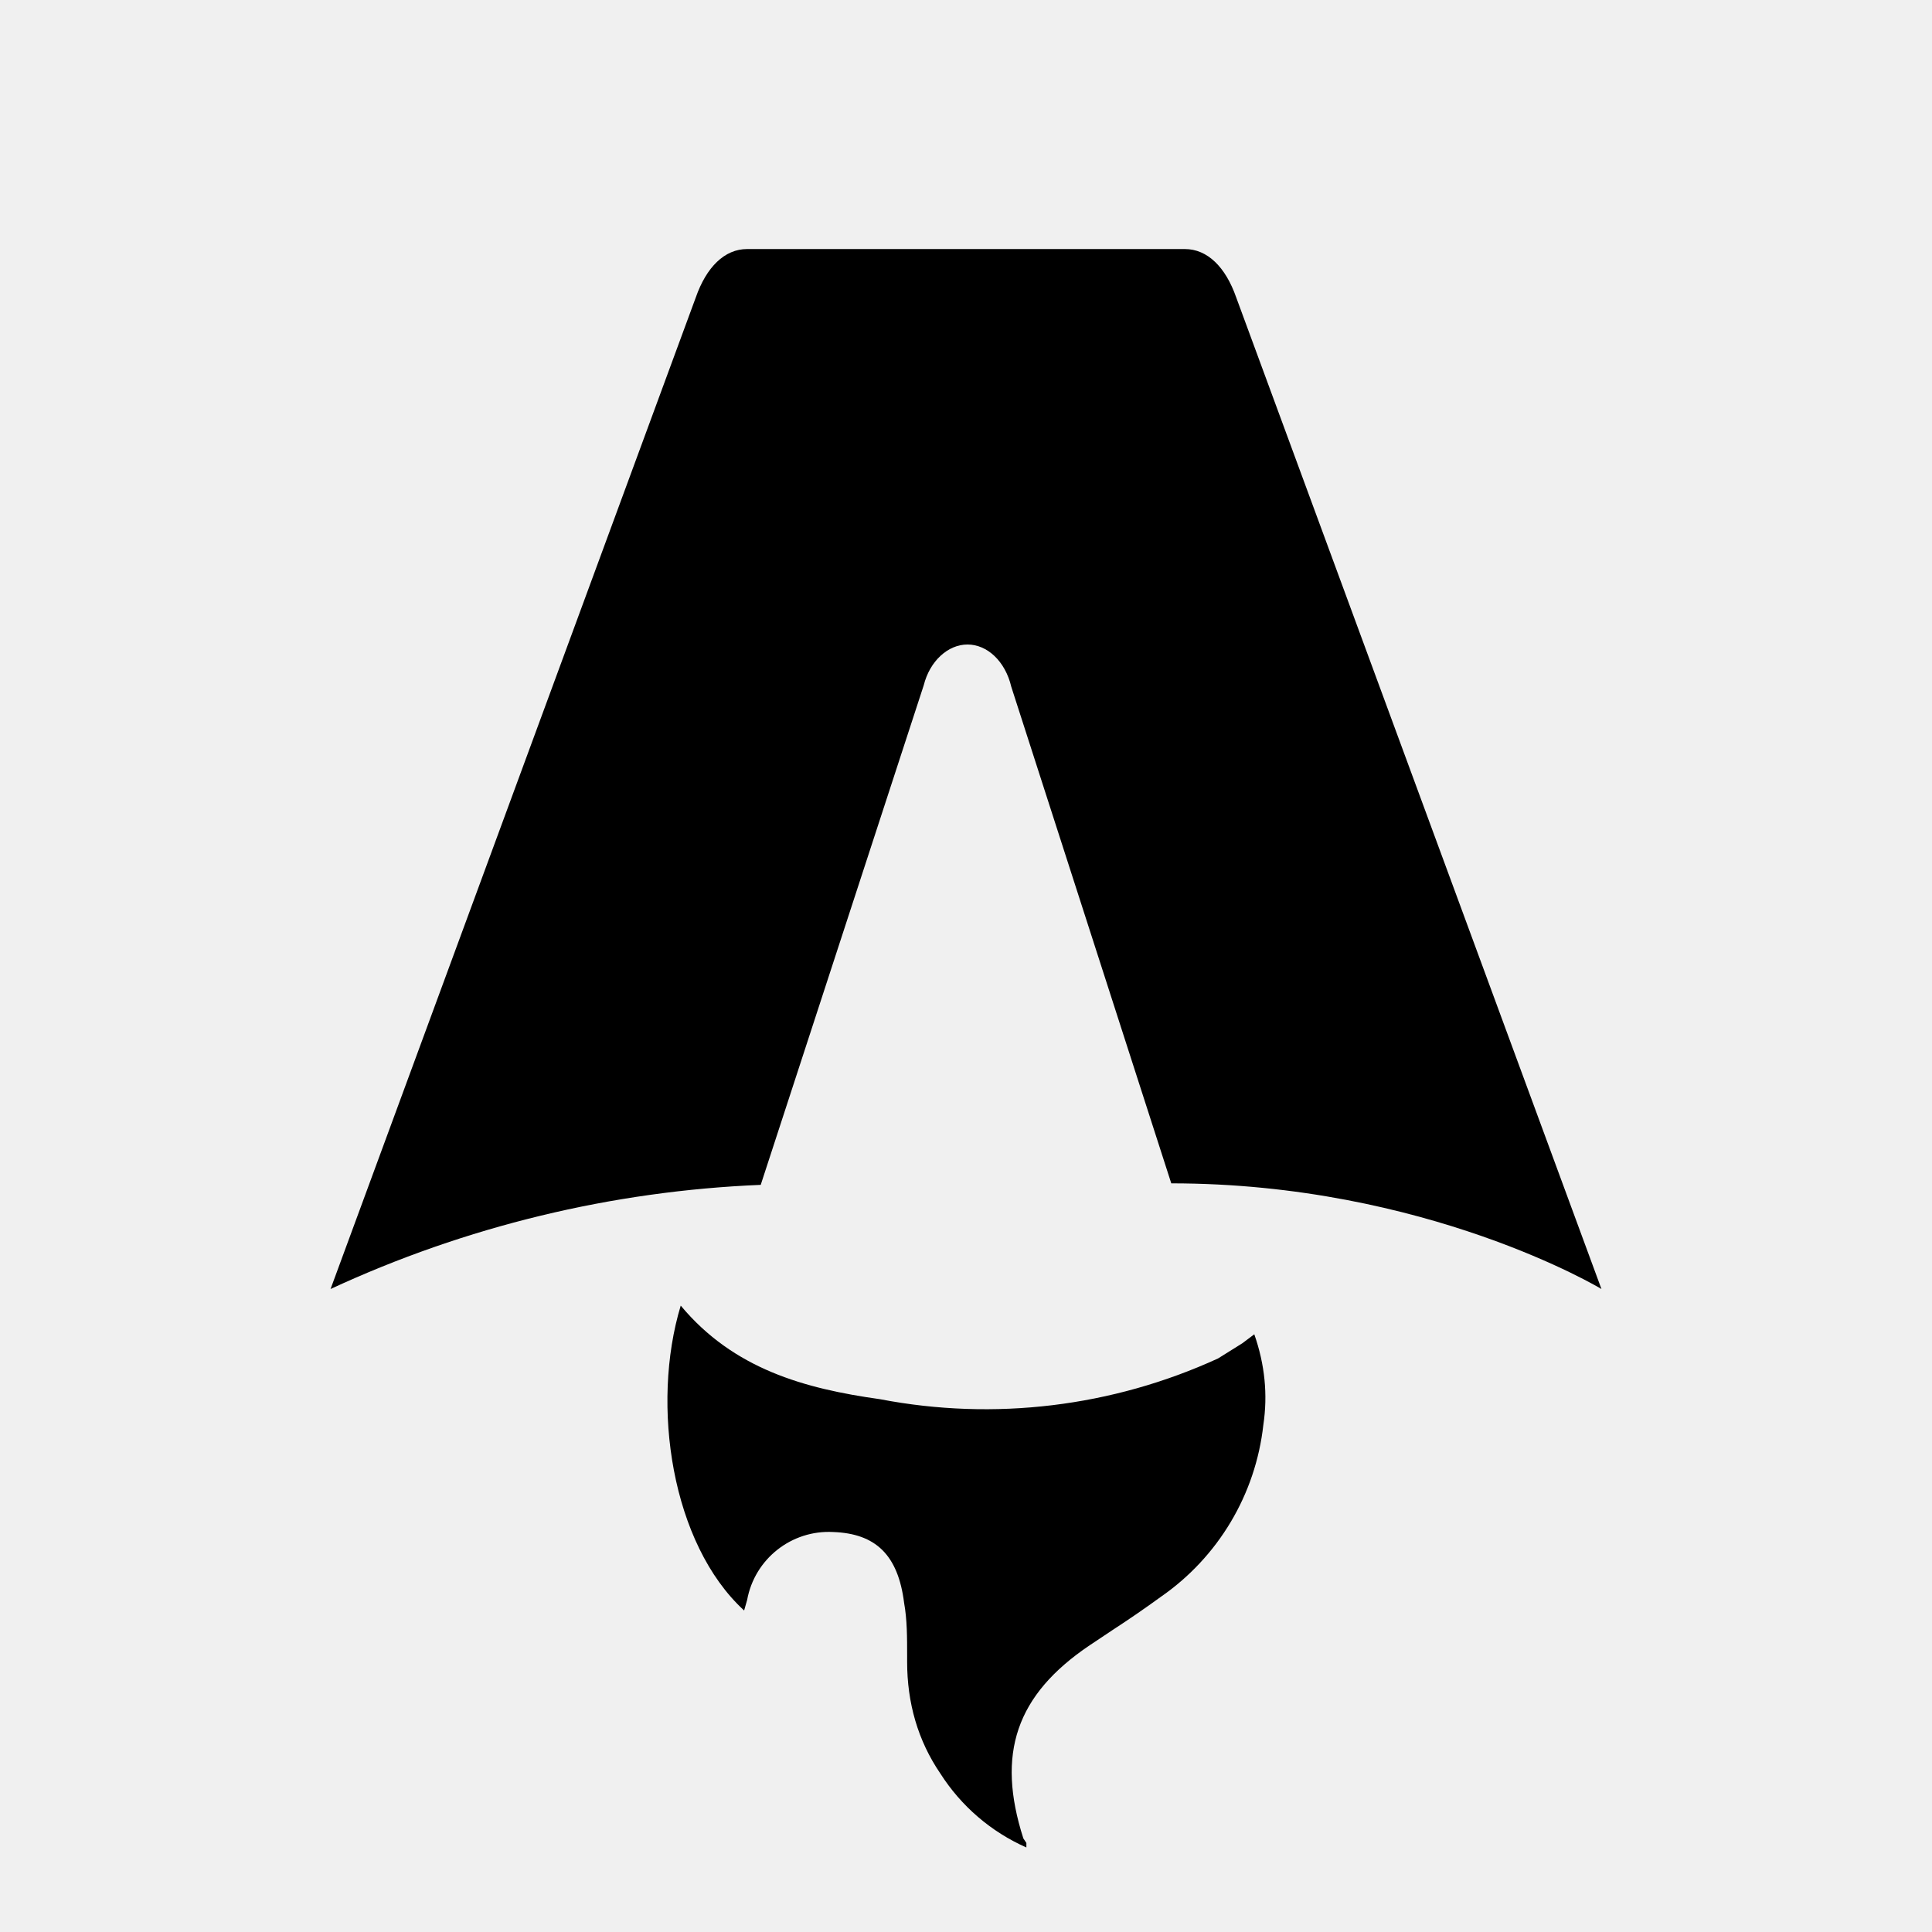
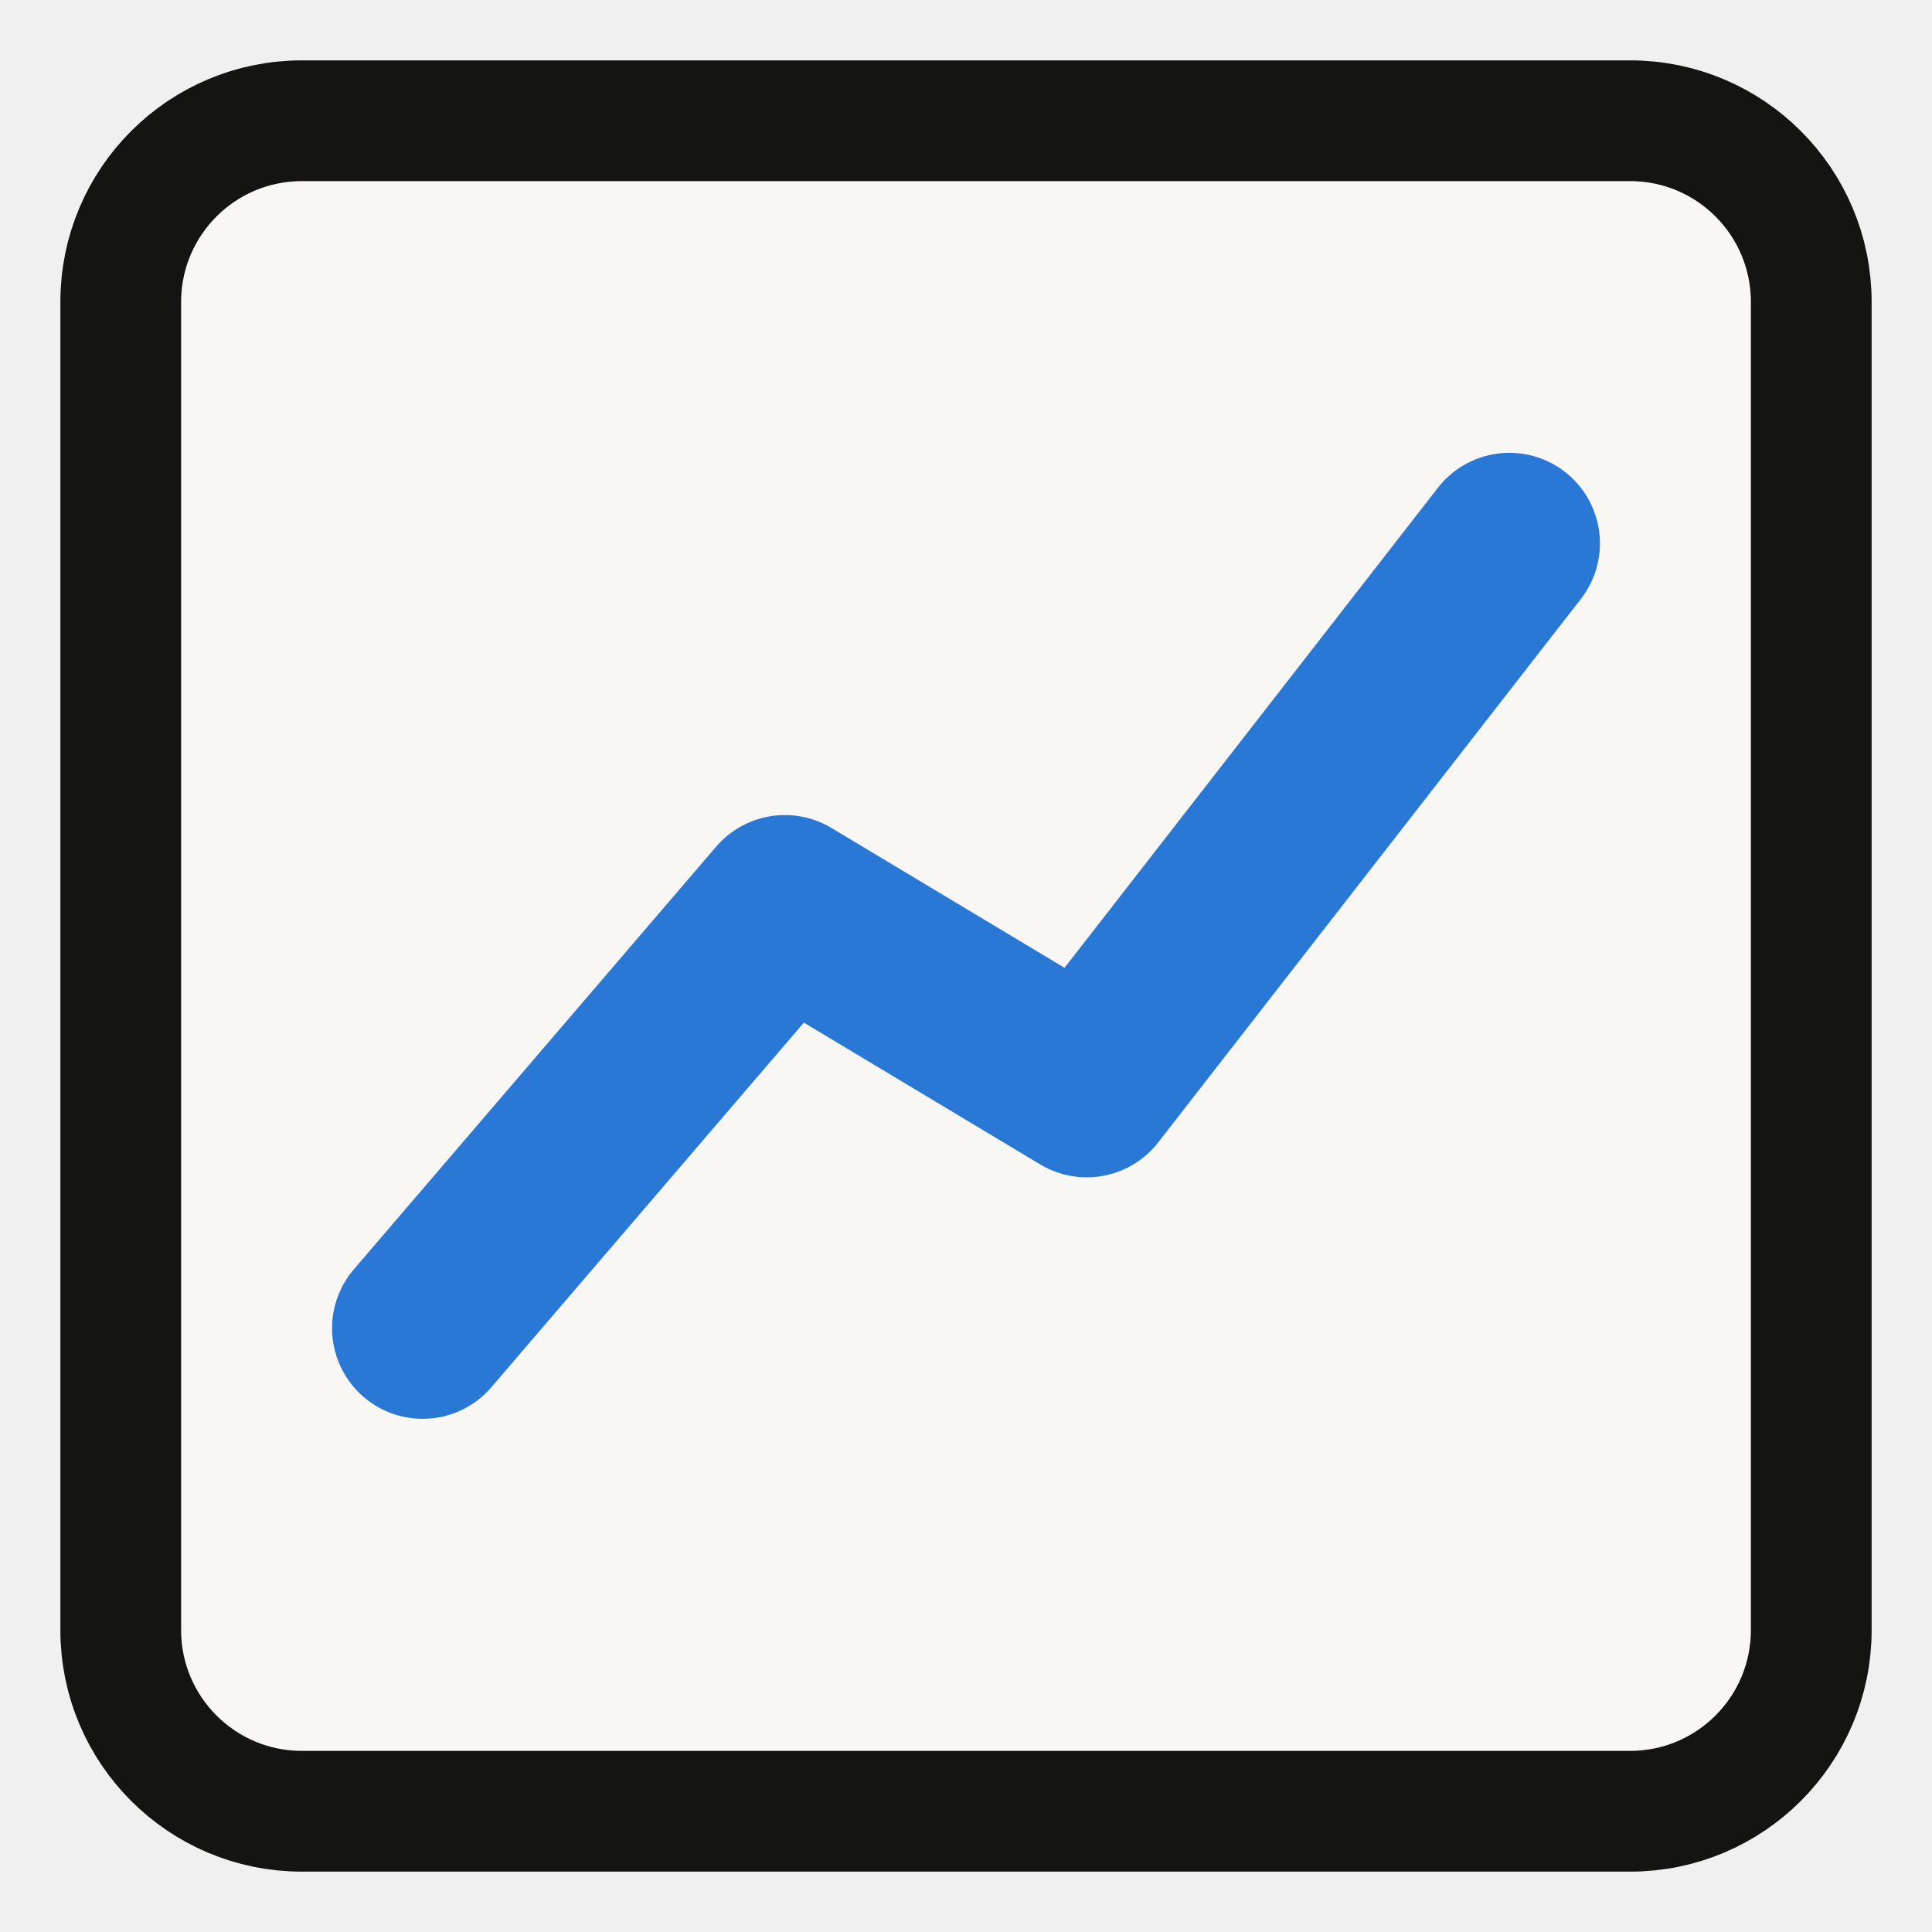
- <svg xmlns="http://www.w3.org/2000/svg" fill="none" viewBox="0 0 128 128">
-   <path d="M50.4 78.5a75.1 75.1 0 0 0-28.5 6.9l24.2-65.7c.7-2 1.9-3.2 3.4-3.2h29c1.5 0 2.7 1.2 3.4 3.2l24.2 65.7s-11.6-7-28.5-7L67 45.5c-.4-1.7-1.6-2.8-2.9-2.8-1.3 0-2.5 1.1-2.9 2.7L50.4 78.5Zm-1.1 28.2Zm-4.2-20.2c-2 6.6-.6 15.8 4.2 20.2a17.5 17.5 0 0 1 .2-.7 5.5 5.5 0 0 1 5.7-4.5c2.8.1 4.3 1.5 4.7 4.7.2 1.1.2 2.3.2 3.5v.4c0 2.7.7 5.2 2.2 7.4a13 13 0 0 0 5.7 4.9v-.3l-.2-.3c-1.8-5.6-.5-9.5 4.4-12.8l1.5-1a73 73 0 0 0 3.2-2.2 16 16 0 0 0 6.8-11.4c.3-2 .1-4-.6-6l-.8.6-1.6 1a37 37 0 0 1-22.4 2.7c-5-.7-9.7-2-13.2-6.2Z" />
+ <svg xmlns="http://www.w3.org/2000/svg" viewBox="0 0 32 32">
  <style>
-         path { fill: #000; }
-         @media (prefers-color-scheme: dark) {
-             path { fill: #FFF; }
-         }
-     </style>
+     rect { fill: #f8f7f3; stroke: #141413; }
+     path { stroke: #2a78d6; }
+     @media (prefers-color-scheme: dark) {
+       rect { fill: #171716; stroke: #efeee9; }
+       path { stroke: #3987e5; }
+     }
+   </style>
+   <rect x="2" y="2" width="28" height="28" rx="3" stroke-width="2" />
+   <path d="M7 22 13 15 18 18 25 9" fill="none" stroke-width="3" stroke-linecap="round" stroke-linejoin="round" />
</svg>
